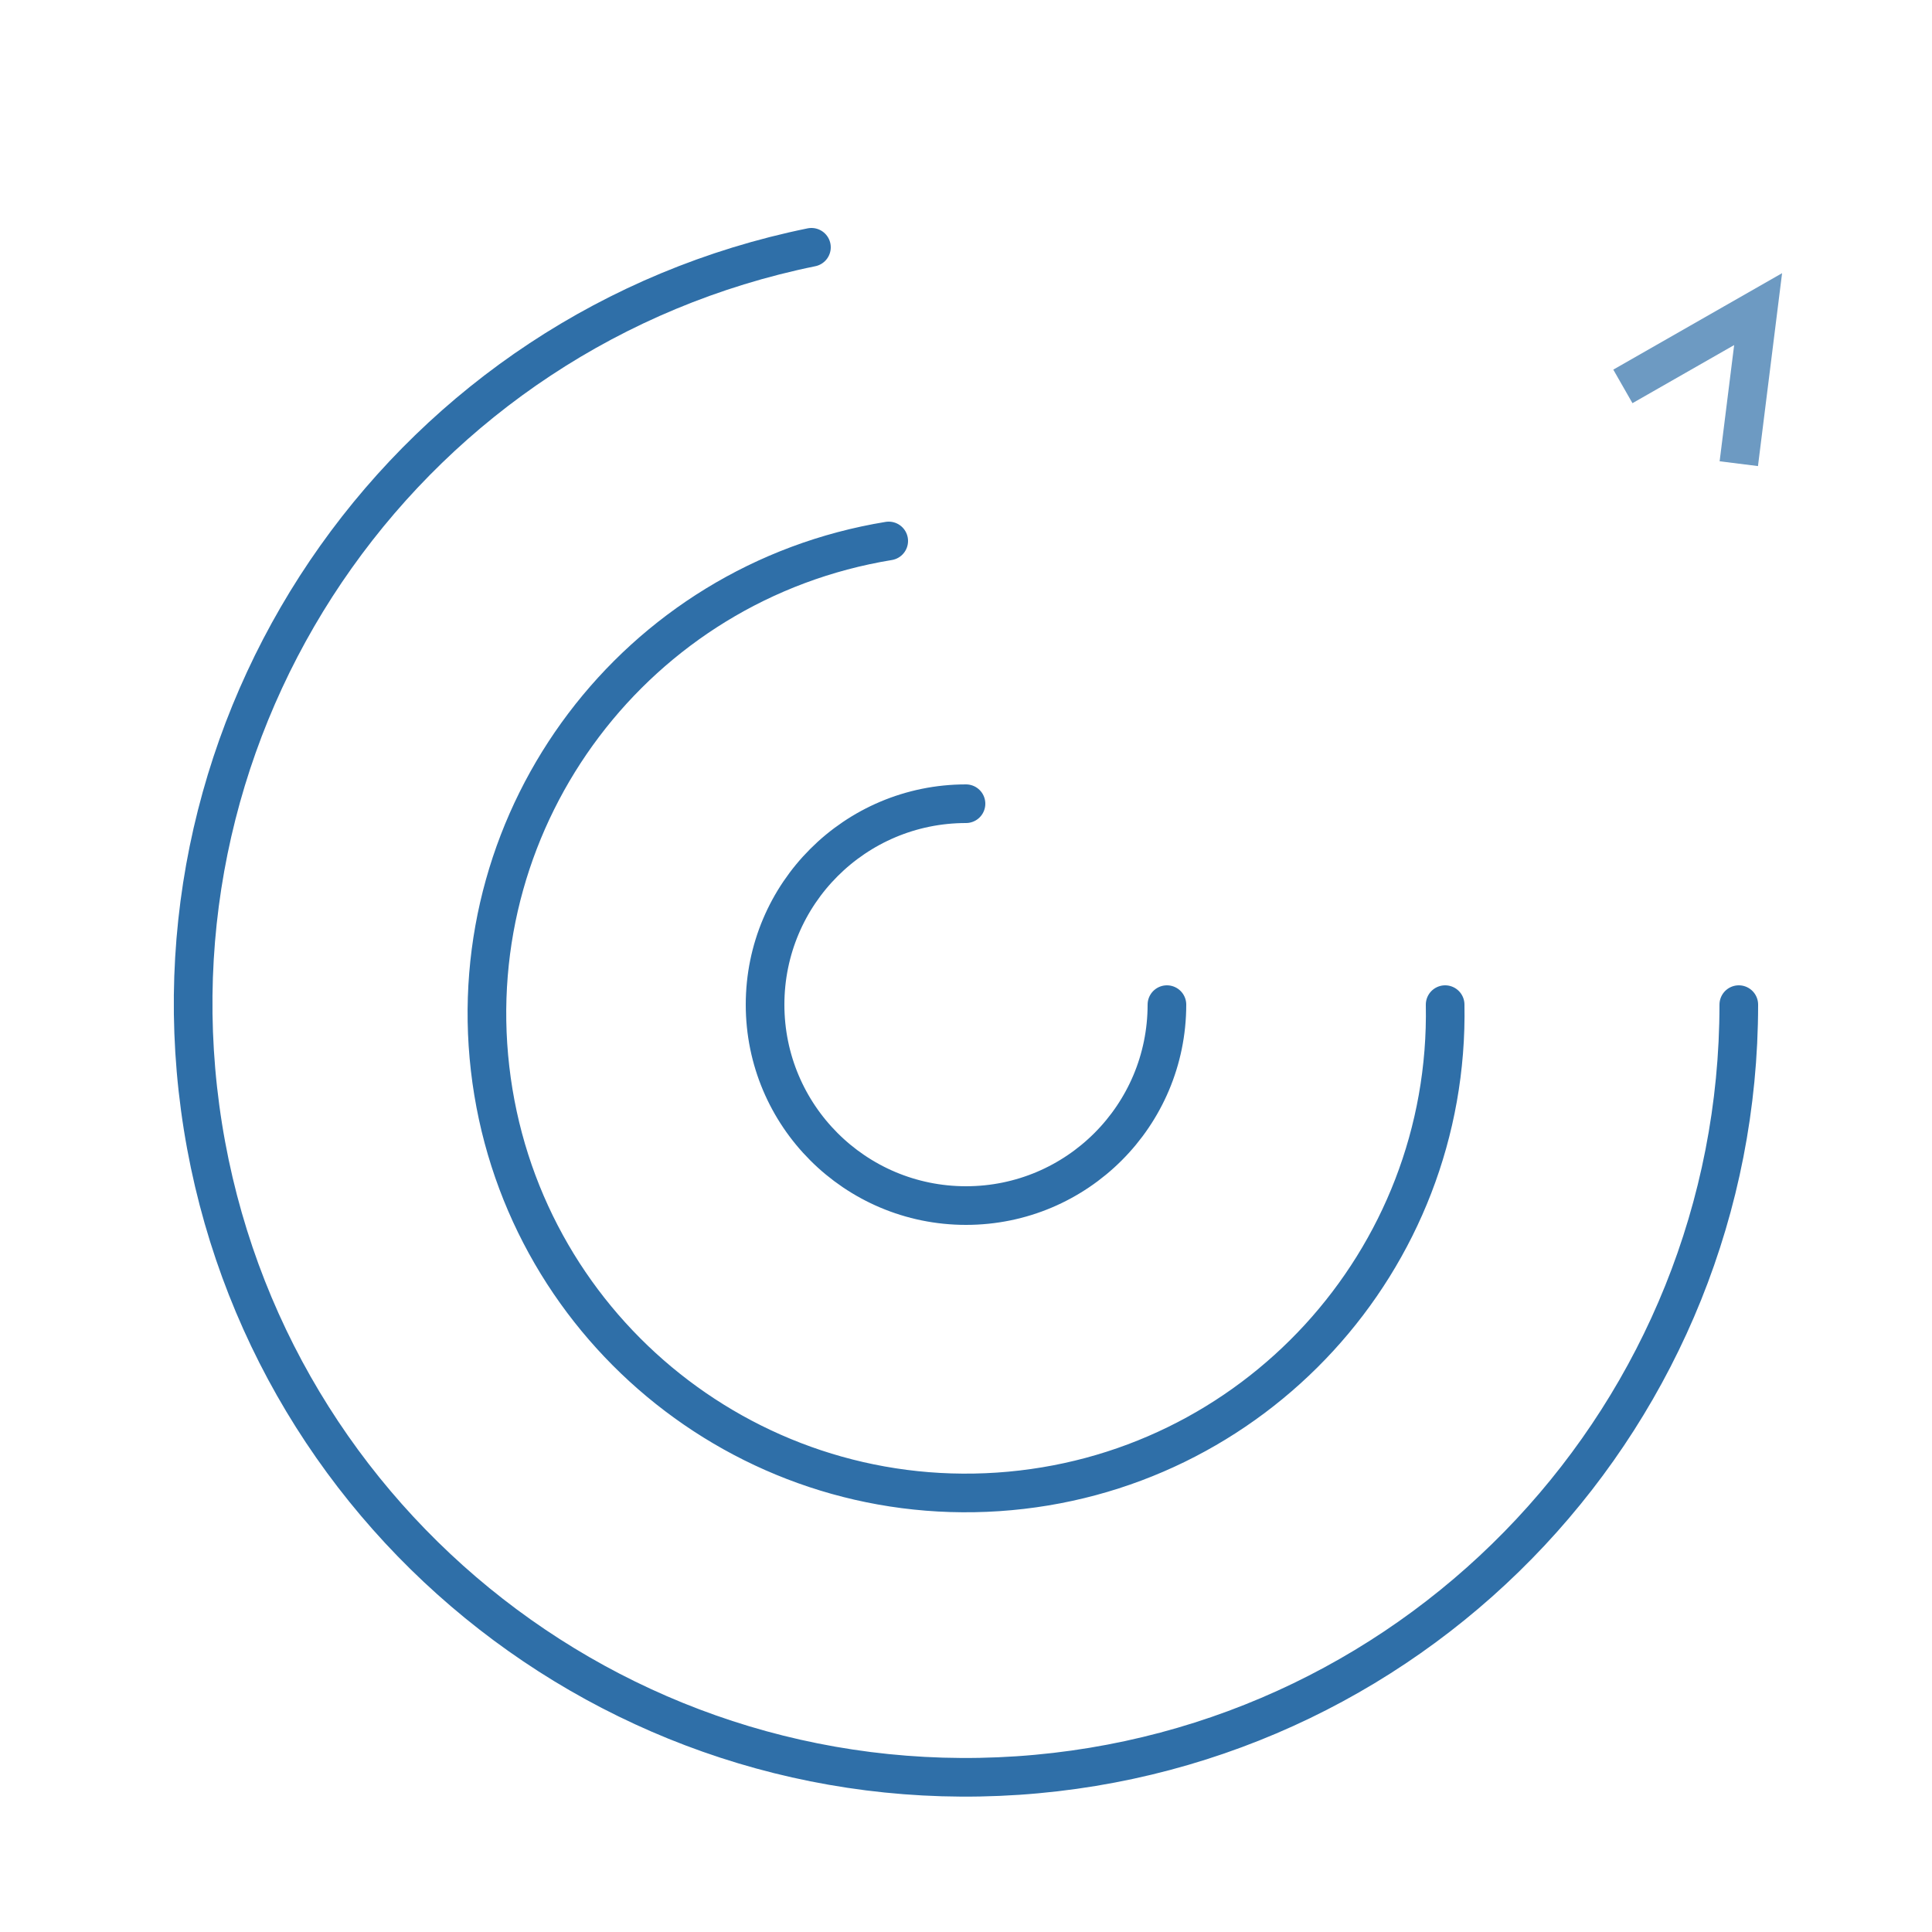
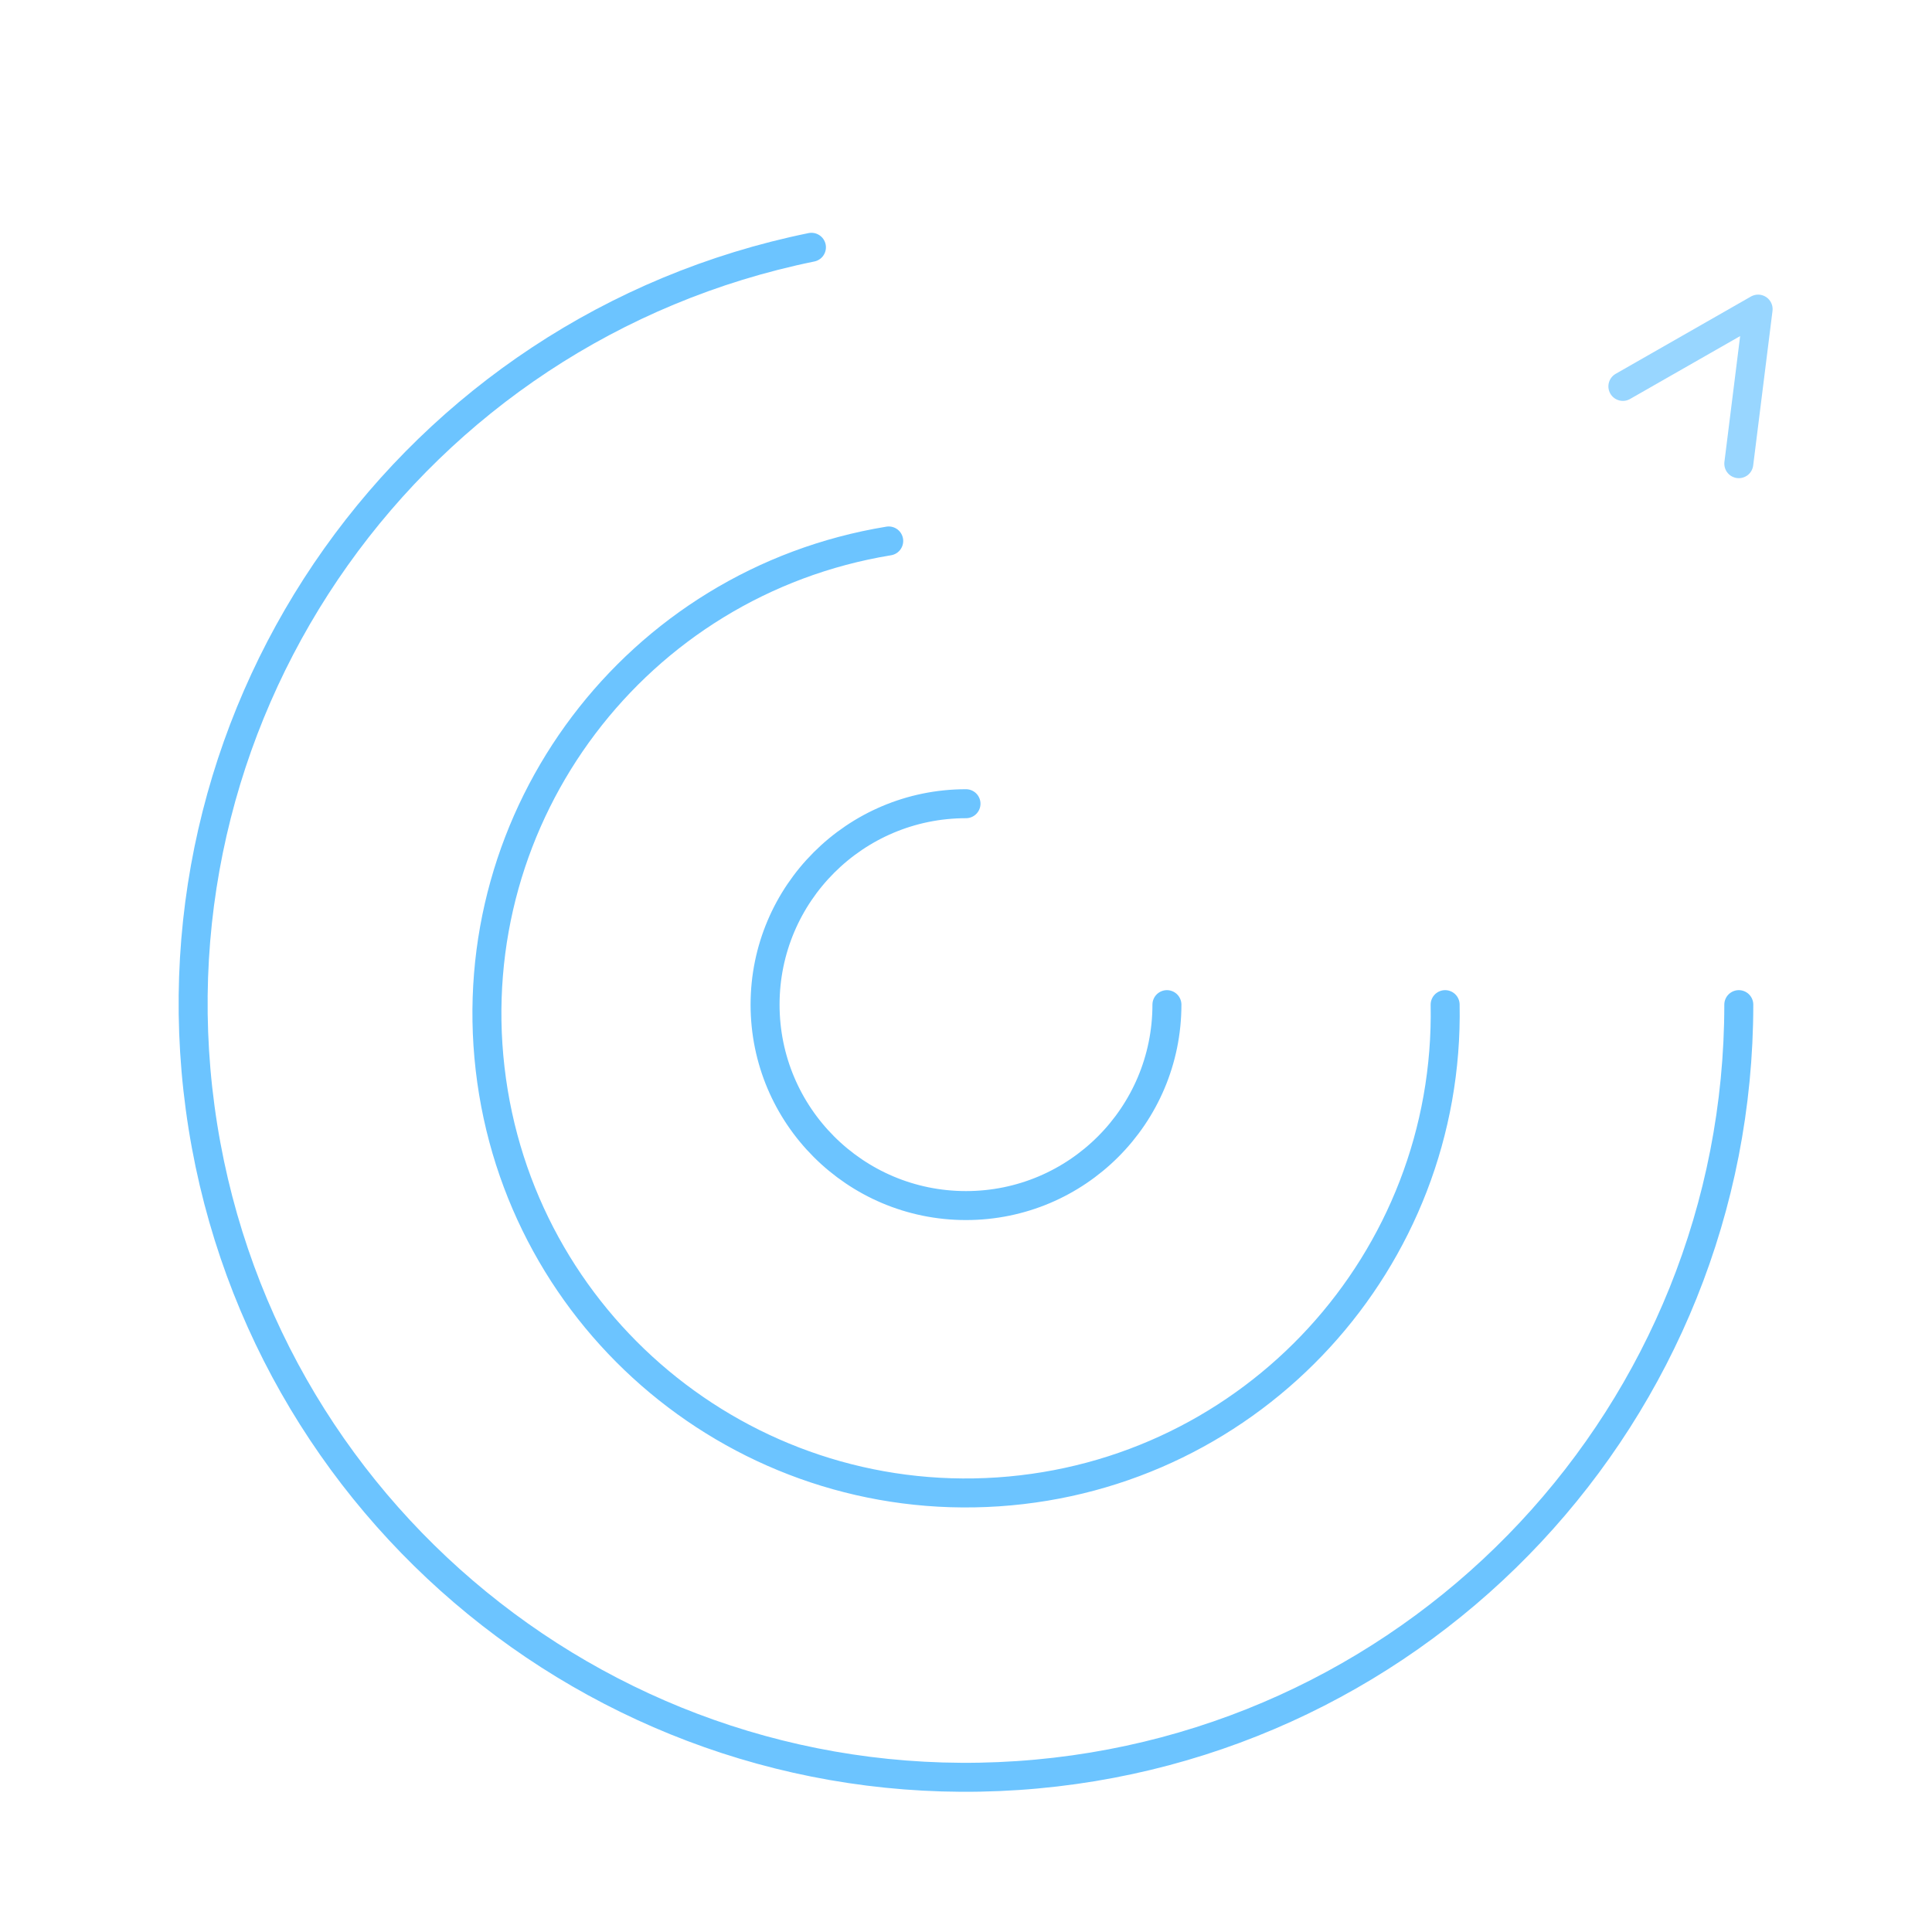
<svg xmlns="http://www.w3.org/2000/svg" viewBox="0 0 200 200" width="400" height="400">
-   <path d="M180 104A80 80 0 1 1 84.0 25.6M149.6 104A49.6 49.6 0 1 1 92.0 56.0M120.8 104A20.8 20.8 0 1 1 100 83.2" stroke="#2f6fa8" stroke-width="4" fill="none" stroke-linecap="round" />
-   <path d="M168 40l14-8-2 16" stroke="#2f6fa8" stroke-width="4" fill="none" opacity=".7" />
+   <path d="M180 104A80 80 0 1 1 84.0 25.6M149.6 104A49.6 49.6 0 1 1 92.0 56.0M120.8 104A20.8 20.8 0 1 1 100 83.2" stroke="#6cc4ff" stroke-width="3" fill="none" stroke-linecap="round" />
+   <g fill="none" stroke="#6cc4ff" stroke-width="3" stroke-linecap="round" stroke-linejoin="round" opacity="0.7">
+     <path d="M168 40l14-8-2 16" />
+   </g>
</svg>
